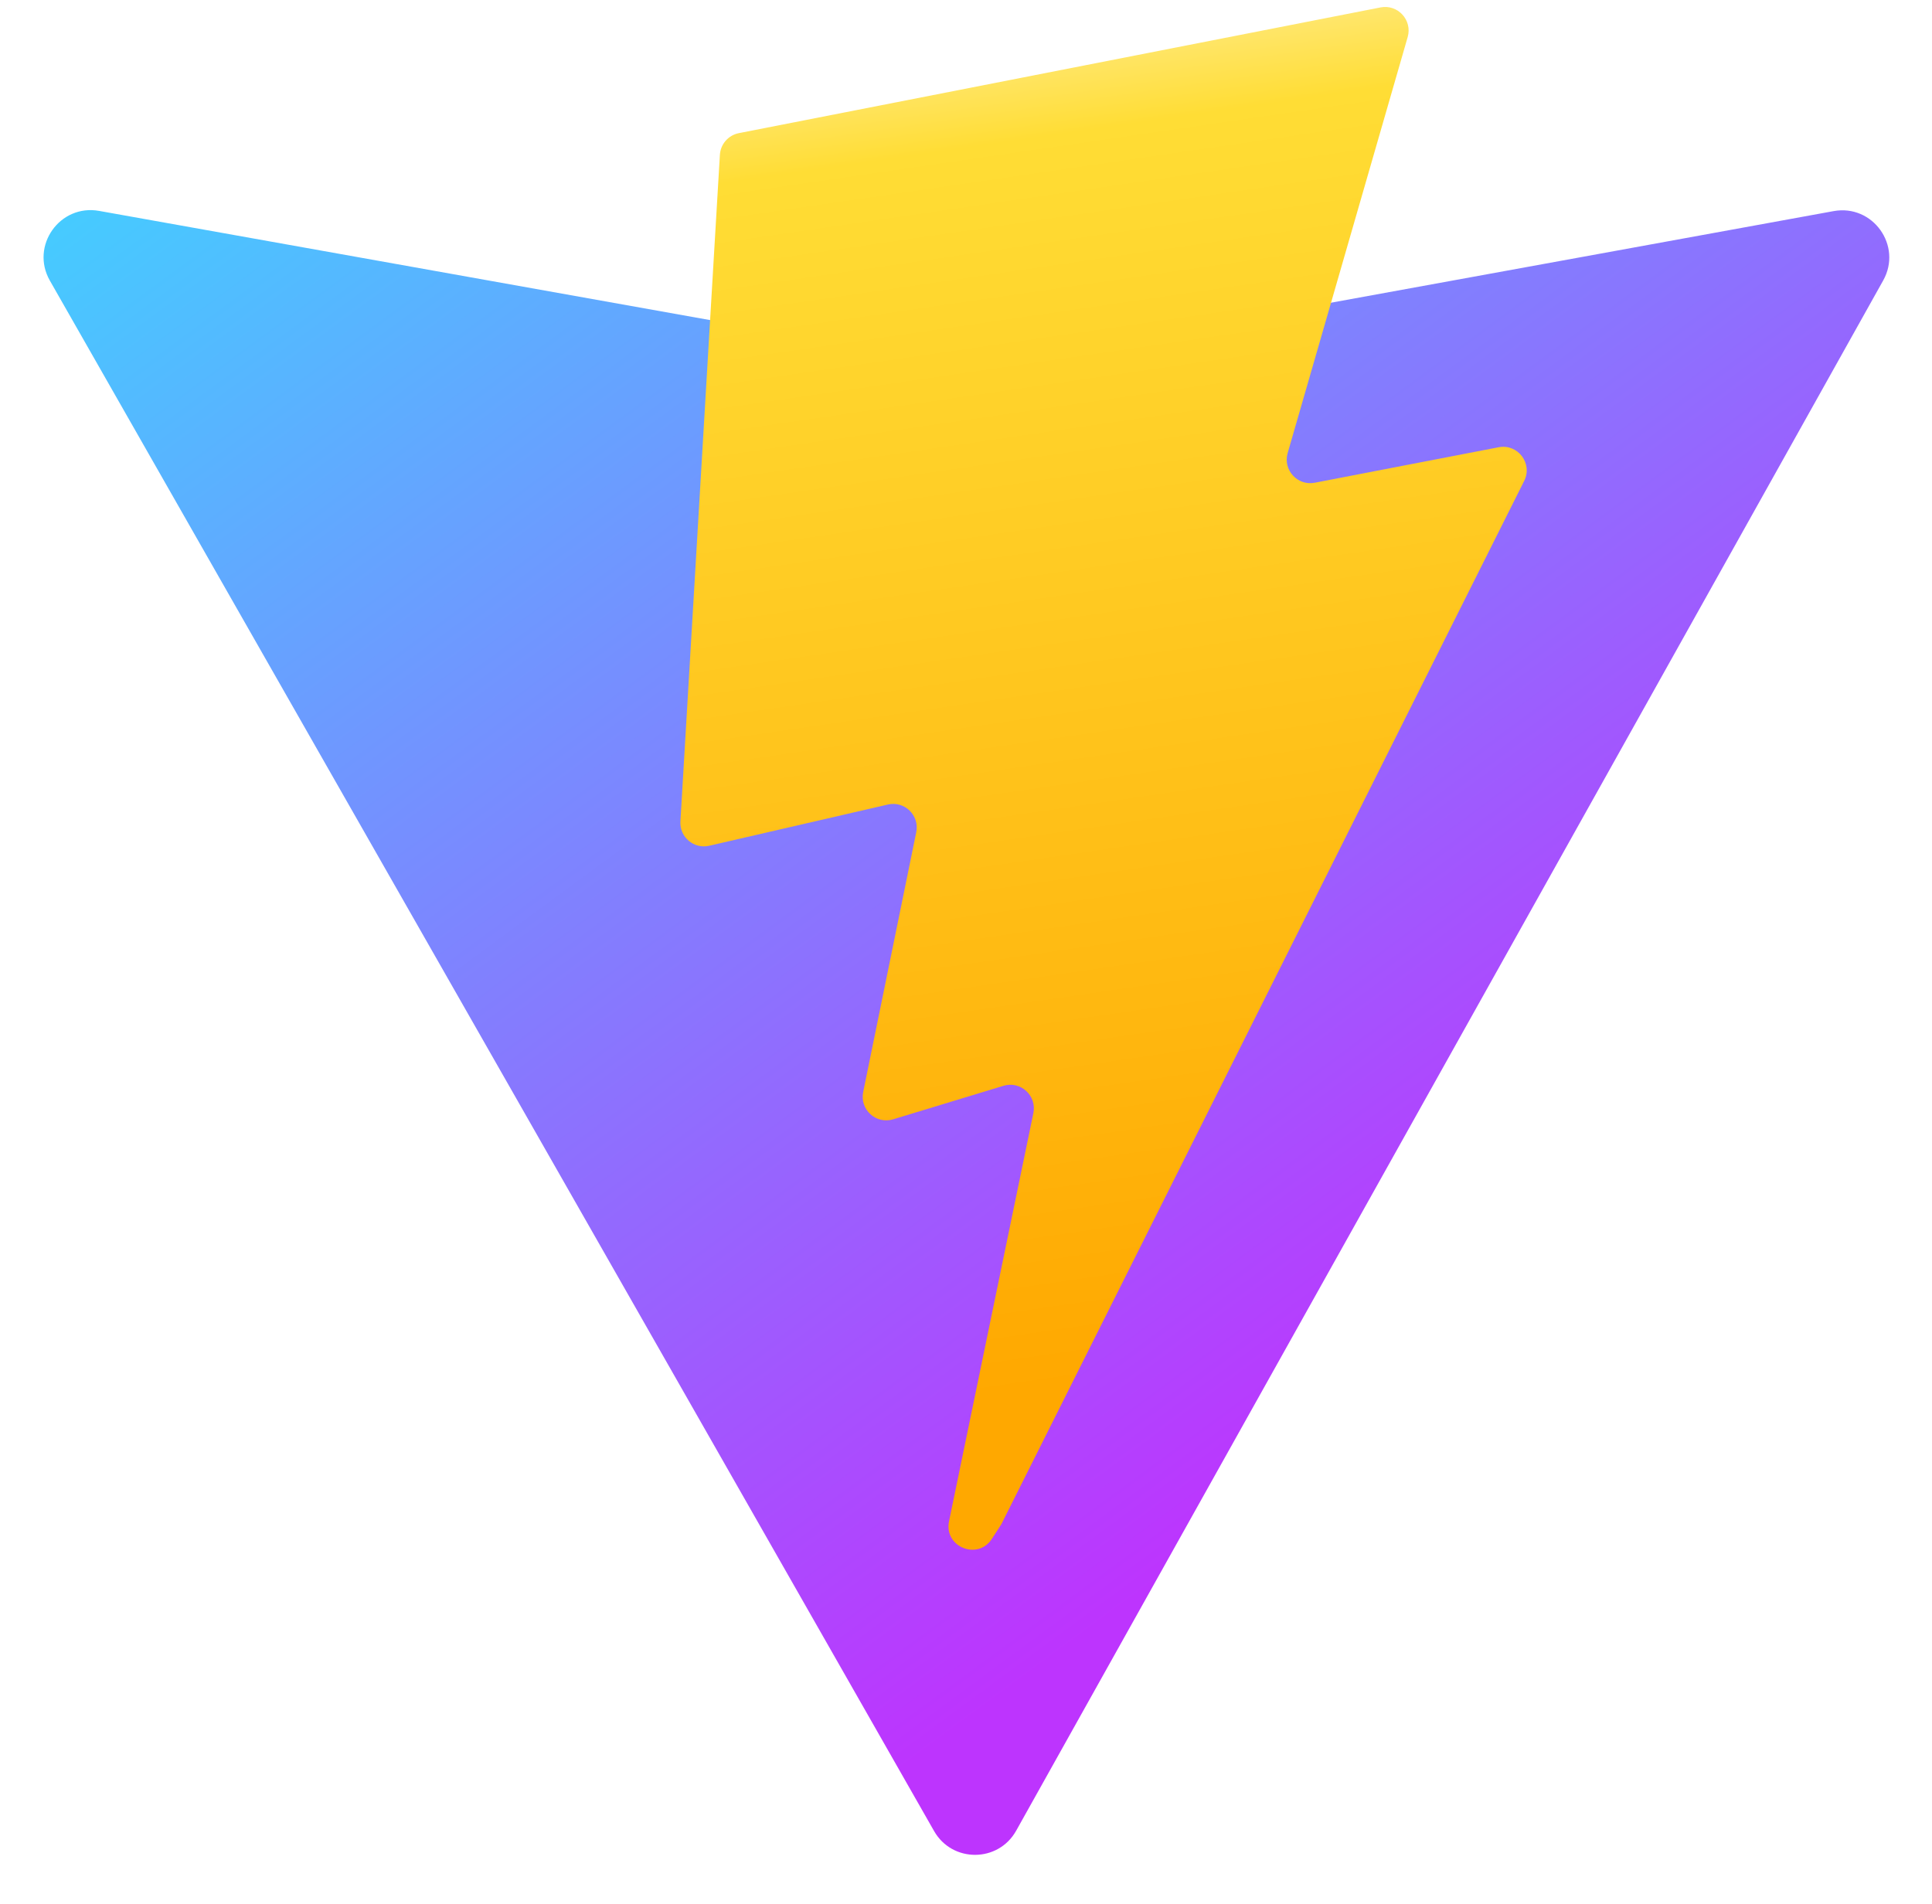
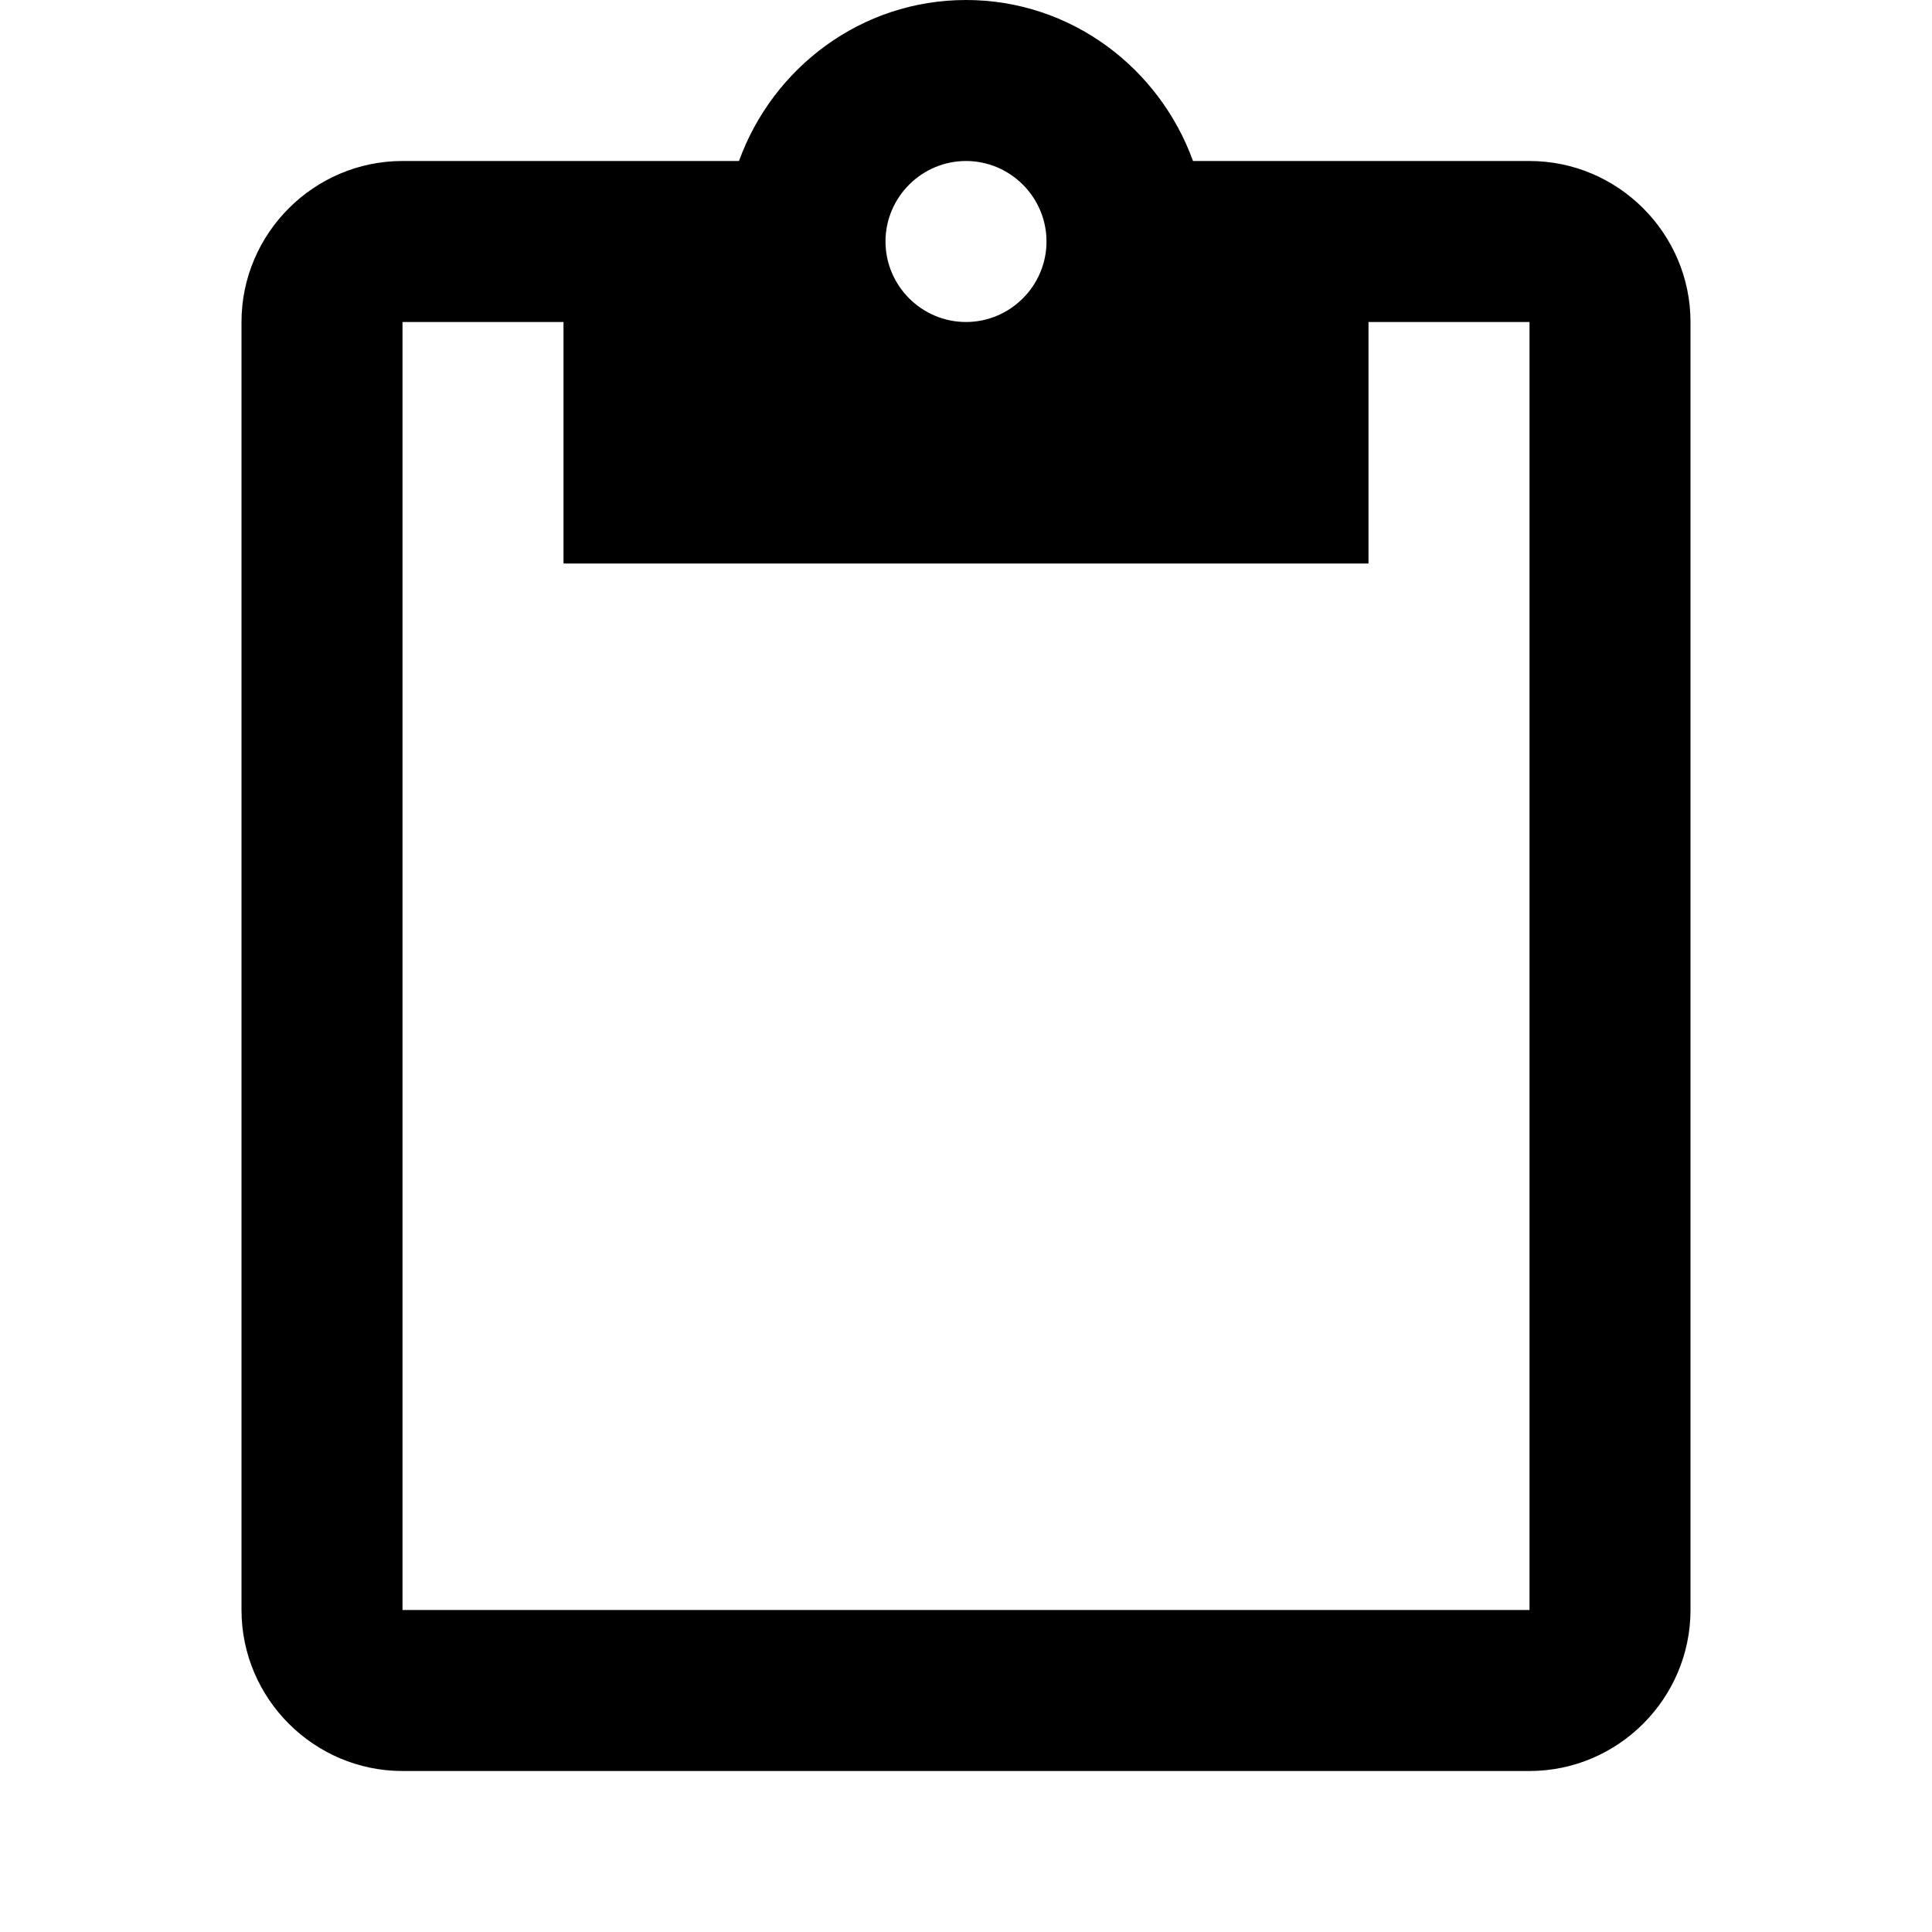
- <svg xmlns="http://www.w3.org/2000/svg" width="410" height="404" viewBox="0 0 410 404" fill="none">
-   <path d="M399.641 59.525L215.643 388.545C211.844 395.338 202.084 395.378 198.228 388.618L10.582 59.556C6.381 52.19 12.68 43.267 21.028 44.759L205.223 77.682C206.398 77.892 207.601 77.89 208.776 77.676L389.119 44.806C397.439 43.289 403.768 52.143 399.641 59.525Z" fill="url(#paint0_linear)" />
-   <path d="M292.965 1.574L156.801 28.255C154.563 28.694 152.906 30.59 152.771 32.866L144.395 174.33C144.198 177.662 147.258 180.248 150.51 179.498L188.42 170.749C191.967 169.931 195.172 173.055 194.443 176.622L183.18 231.775C182.422 235.487 185.907 238.661 189.532 237.56L212.947 230.446C216.577 229.344 220.065 232.527 219.297 236.242L201.398 322.875C200.278 328.294 207.486 331.249 210.492 326.603L212.5 323.5L323.454 102.072C325.312 98.365 322.108 94.137 318.036 94.923L279.014 102.454C275.347 103.161 272.227 99.746 273.262 96.158L298.731 7.867C299.767 4.273 296.636 0.855 292.965 1.574Z" fill="url(#paint1_linear)" />
-   <defs>
-     <linearGradient id="paint0_linear" x1="6" y1="33" x2="235" y2="344" gradientUnits="userSpaceOnUse">
-       <stop stop-color="#41D1FF" />
-       <stop offset="1" stop-color="#BD34FE" />
-     </linearGradient>
-     <linearGradient id="paint1_linear" x1="194.651" y1="8.818" x2="236.076" y2="292.989" gradientUnits="userSpaceOnUse">
-       <stop stop-color="#FFEA83" />
-       <stop offset="0.083" stop-color="#FFDD35" />
-       <stop offset="1" stop-color="#FFA800" />
-     </linearGradient>
-   </defs>
+ <svg xmlns="http://www.w3.org/2000/svg" height="24px" viewBox="0 0 24 24" width="24px" fill="#000000">
+   <path d="M0 0h24v24H0V0z" fill="none" />
+   <path d="M19 2h-4.18C14.4.84 13.3 0 12 0S9.6.84 9.18 2H5c-1.1 0-2 .9-2 2v16c0 1.1.9 2 2 2h14c1.1 0 2-.9 2-2V4c0-1.1-.9-2-2-2zm-7 0c.55 0 1 .45 1 1s-.45 1-1 1-1-.45-1-1 .45-1 1-1zm7 18H5V4h2v3h10V4h2v16z" />
</svg>
